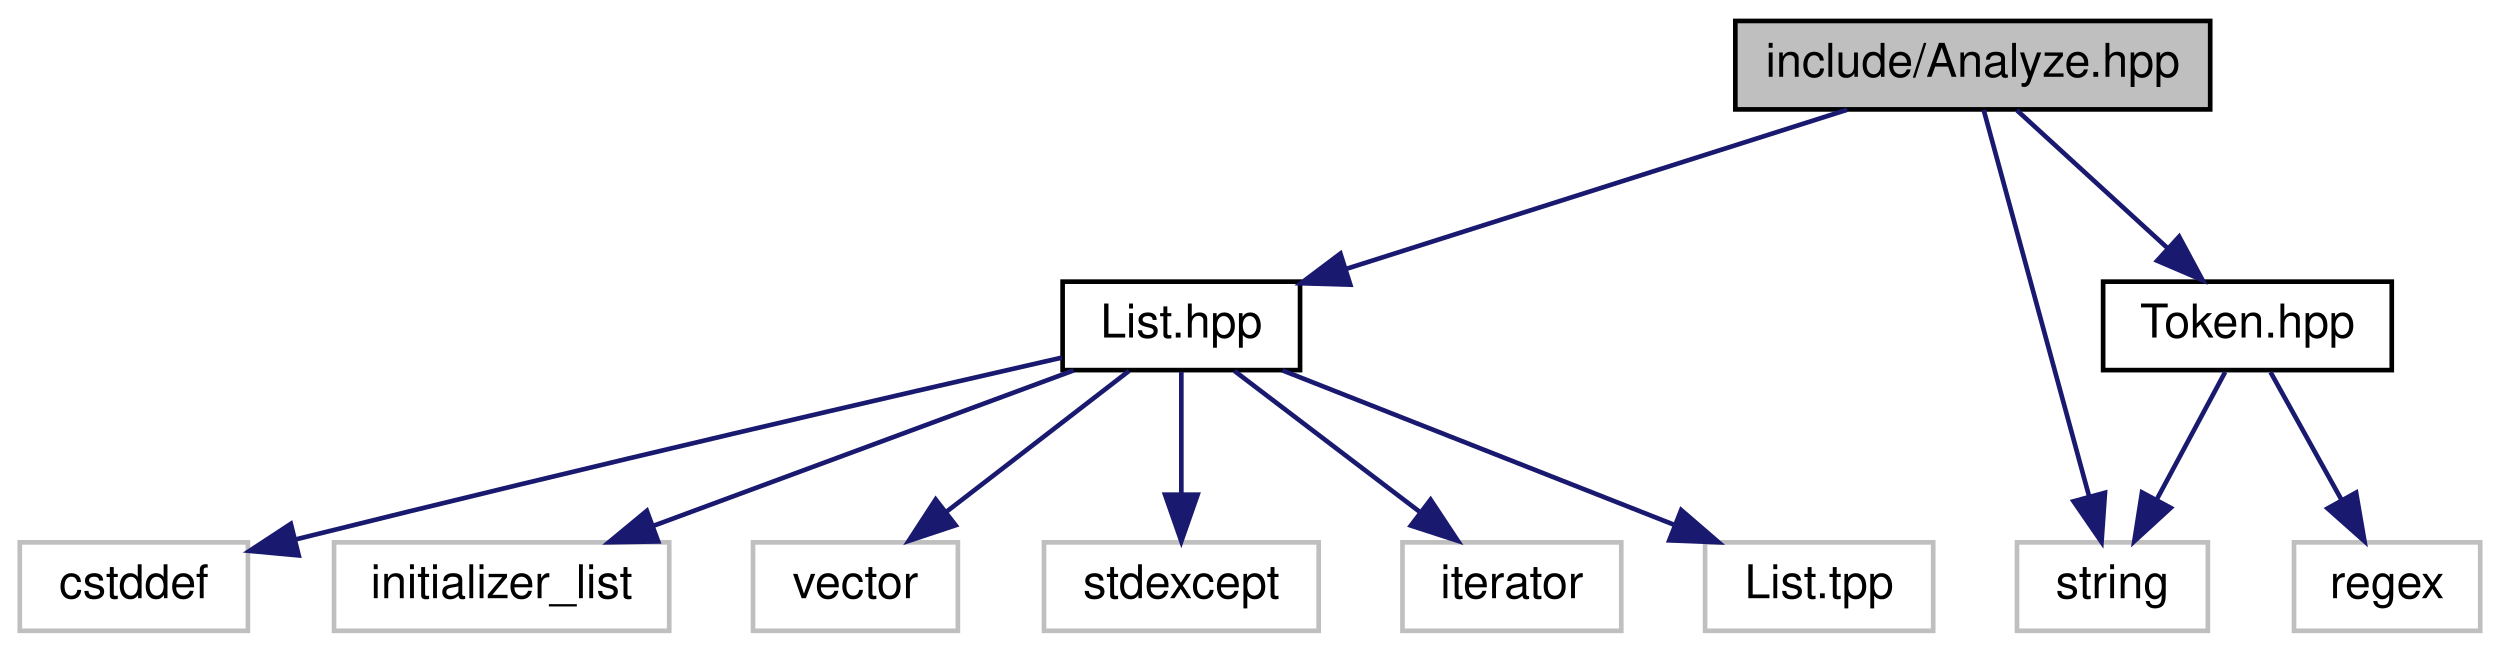
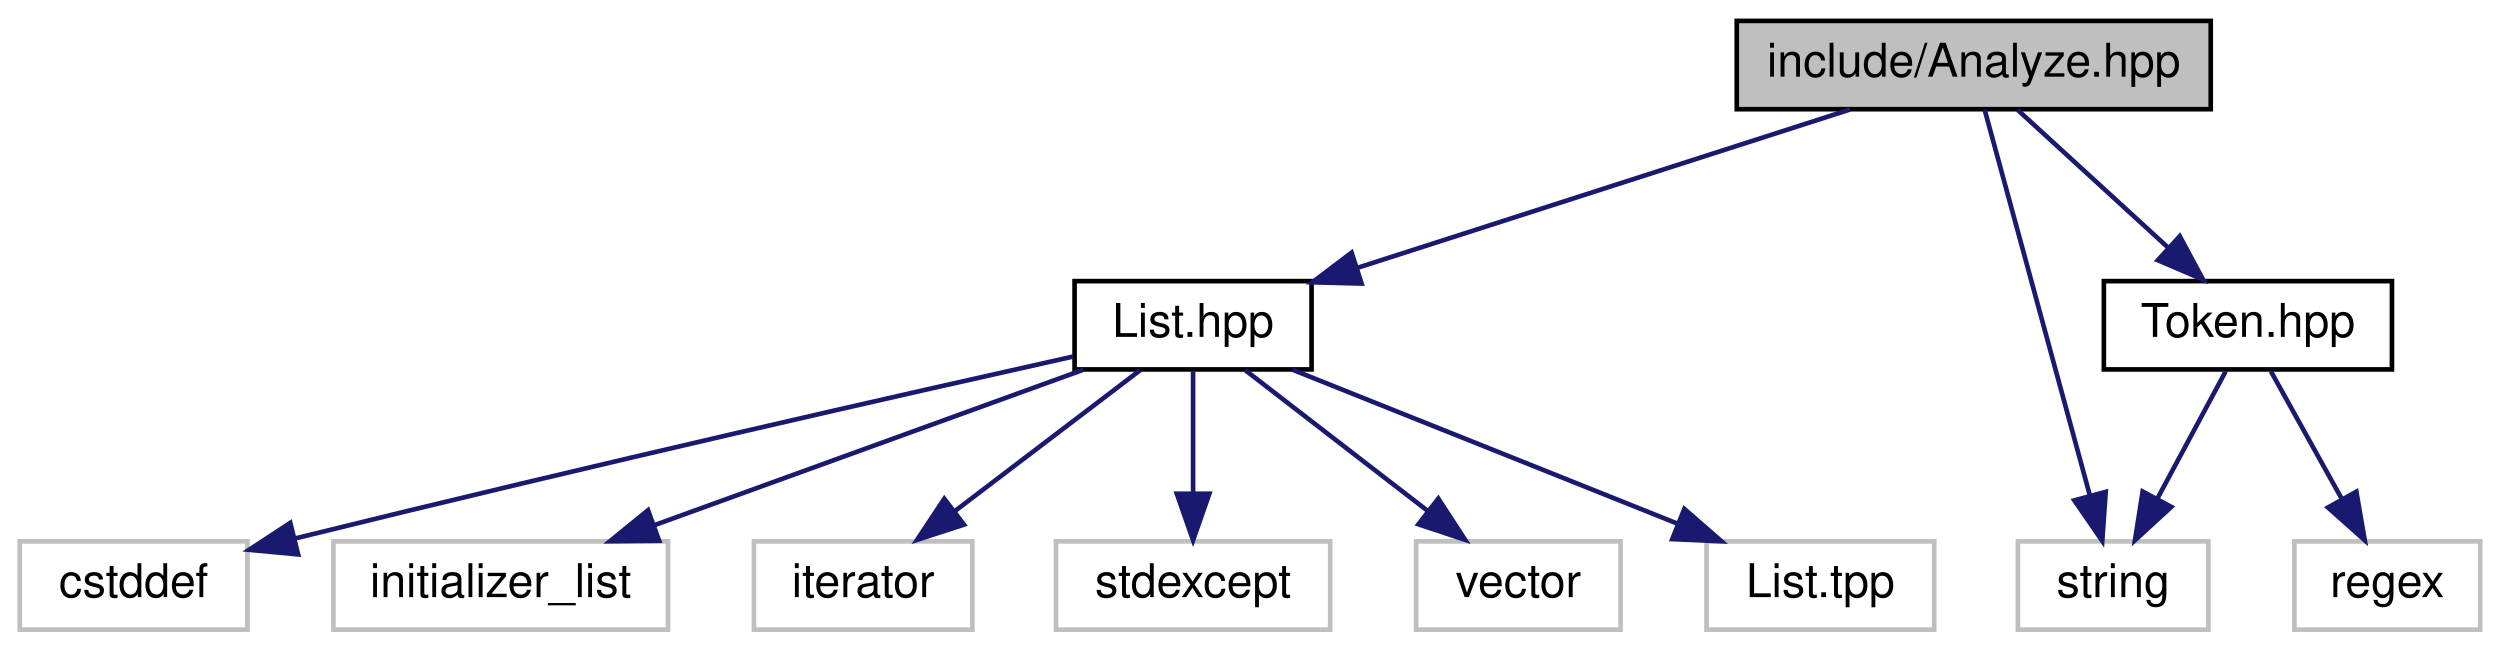
- <svg xmlns="http://www.w3.org/2000/svg" xmlns:xlink="http://www.w3.org/1999/xlink" width="537pt" height="140pt" viewBox="0.00 0.00 536.50 140.00">
+ <svg xmlns="http://www.w3.org/2000/svg" xmlns:xlink="http://www.w3.org/1999/xlink" width="538pt" height="140pt" viewBox="0.00 0.00 537.50 140.00">
  <g id="graph0" class="graph" transform="scale(1 1) rotate(0) translate(4 136)">
    <g id="node1" class="node">
      <g id="a_node1">
        <a xlink:title="Функции анализа кода на языке Pascal.">
-           <polygon fill="#bfbfbf" stroke="black" points="368.5,-112.5 368.5,-131.5 470.5,-131.5 470.5,-112.5 368.5,-112.5" />
-           <text text-anchor="middle" x="419.5" y="-119.5" font-family="Helvetica,sans-Serif" font-size="10.00">include/Analyze.hpp</text>
+           <polygon fill="#bfbfbf" stroke="black" points="369.5,-112.5 369.5,-131.5 471.5,-131.5 471.5,-112.5 369.5,-112.5" />
+           <text text-anchor="middle" x="420.5" y="-119.5" font-family="Helvetica,sans-Serif" font-size="10.00">include/Analyze.hpp</text>
        </a>
      </g>
    </g>
    <g id="node2" class="node">
      <g id="a_node2">
        <a xlink:title=" ">
-           <polygon fill="none" stroke="#bfbfbf" points="429,-0.5 429,-19.5 470,-19.5 470,-0.5 429,-0.5" />
-           <text text-anchor="middle" x="449.5" y="-7.5" font-family="Helvetica,sans-Serif" font-size="10.00">string</text>
+           <polygon fill="none" stroke="#bfbfbf" points="430,-0.5 430,-19.5 471,-19.5 471,-0.5 430,-0.5" />
+           <text text-anchor="middle" x="450.5" y="-7.5" font-family="Helvetica,sans-Serif" font-size="10.00">string</text>
        </a>
      </g>
    </g>
    <g id="edge1" class="edge">
-       <path fill="none" stroke="midnightblue" d="M421.85,-112.37C426.72,-94.54 437.96,-53.3 444.52,-29.27" />
-       <polygon fill="midnightblue" stroke="midnightblue" points="447.9,-30.16 447.16,-19.59 441.15,-28.32 447.9,-30.16" />
+       <path fill="none" stroke="midnightblue" d="M422.85,-112.37C427.72,-94.54 438.96,-53.3 445.52,-29.27" />
+       <polygon fill="midnightblue" stroke="midnightblue" points="448.9,-30.16 448.16,-19.59 442.15,-28.32 448.9,-30.16" />
    </g>
    <g id="node3" class="node">
      <g id="a_node3">
        <a xlink:href="../../dc/d72/_list_8hpp.html" target="_top" xlink:title="Двусвязный список - интерфейс">
-           <polygon fill="none" stroke="black" points="224,-56.5 224,-75.5 275,-75.5 275,-56.5 224,-56.5" />
-           <text text-anchor="middle" x="249.5" y="-63.5" font-family="Helvetica,sans-Serif" font-size="10.00">List.hpp</text>
+           <polygon fill="none" stroke="black" points="227,-56.5 227,-75.5 278,-75.5 278,-56.5 227,-56.5" />
+           <text text-anchor="middle" x="252.5" y="-63.5" font-family="Helvetica,sans-Serif" font-size="10.00">List.hpp</text>
        </a>
      </g>
    </g>
    <g id="edge2" class="edge">
-       <path fill="none" stroke="midnightblue" d="M392.56,-112.44C363.5,-103.21 317.09,-88.47 285.06,-78.29" />
-       <polygon fill="midnightblue" stroke="midnightblue" points="285.79,-74.85 275.2,-75.16 283.67,-81.53 285.79,-74.85" />
+       <path fill="none" stroke="midnightblue" d="M393.88,-112.44C365.24,-103.24 319.57,-88.56 287.91,-78.38" />
+       <polygon fill="midnightblue" stroke="midnightblue" points="288.76,-74.98 278.17,-75.25 286.62,-81.64 288.76,-74.98" />
    </g>
    <g id="node10" class="node">
      <g id="a_node10">
        <a xlink:href="../../de/d32/_token_8hpp.html" target="_top" xlink:title="Классы для работы с токенами анализатора">
-           <polygon fill="none" stroke="black" points="447.5,-56.5 447.5,-75.5 509.5,-75.5 509.5,-56.5 447.5,-56.5" />
-           <text text-anchor="middle" x="478.5" y="-63.5" font-family="Helvetica,sans-Serif" font-size="10.00">Token.hpp</text>
+           <polygon fill="none" stroke="black" points="448.5,-56.5 448.5,-75.5 510.5,-75.5 510.5,-56.5 448.5,-56.5" />
+           <text text-anchor="middle" x="479.5" y="-63.5" font-family="Helvetica,sans-Serif" font-size="10.00">Token.hpp</text>
        </a>
      </g>
    </g>
    <g id="edge9" class="edge">
-       <path fill="none" stroke="midnightblue" d="M428.98,-112.32C437.7,-104.34 450.84,-92.31 461.4,-82.65" />
-       <polygon fill="midnightblue" stroke="midnightblue" points="463.83,-85.17 468.85,-75.83 459.11,-80 463.83,-85.17" />
+       <path fill="none" stroke="midnightblue" d="M429.98,-112.32C438.7,-104.34 451.84,-92.31 462.4,-82.65" />
+       <polygon fill="midnightblue" stroke="midnightblue" points="464.83,-85.17 469.85,-75.83 460.11,-80 464.83,-85.17" />
    </g>
    <g id="node4" class="node">
      <g id="a_node4">
        <a xlink:title=" ">
          <polygon fill="none" stroke="#bfbfbf" points="0,-0.5 0,-19.5 49,-19.5 49,-0.5 0,-0.5" />
          <text text-anchor="middle" x="24.5" y="-7.5" font-family="Helvetica,sans-Serif" font-size="10.00">cstddef</text>
        </a>
      </g>
    </g>
    <g id="edge3" class="edge">
-       <path fill="none" stroke="midnightblue" d="M223.8,-59.18C188.87,-51.22 124.21,-36.3 59.35,-20.16" />
-       <polygon fill="midnightblue" stroke="midnightblue" points="59.91,-16.69 49.36,-17.67 58.22,-23.48 59.91,-16.69" />
+       <path fill="none" stroke="midnightblue" d="M226.71,-59.28C191.23,-51.36 125.14,-36.4 59.1,-20.09" />
+       <polygon fill="midnightblue" stroke="midnightblue" points="59.91,-16.69 49.36,-17.68 58.22,-23.48 59.91,-16.69" />
    </g>
    <g id="node5" class="node">
      <g id="a_node5">
        <a xlink:title=" ">
          <polygon fill="none" stroke="#bfbfbf" points="67.5,-0.5 67.5,-19.5 139.5,-19.5 139.5,-0.5 67.5,-0.5" />
          <text text-anchor="middle" x="103.5" y="-7.5" font-family="Helvetica,sans-Serif" font-size="10.00">initializer_list</text>
        </a>
      </g>
    </g>
    <g id="edge4" class="edge">
-       <path fill="none" stroke="midnightblue" d="M226.37,-56.44C202.02,-47.44 163.49,-33.19 136.08,-23.05" />
-       <polygon fill="midnightblue" stroke="midnightblue" points="137.12,-19.7 126.53,-19.52 134.69,-26.27 137.12,-19.7" />
+       <path fill="none" stroke="midnightblue" d="M228.89,-56.44C204.04,-47.44 164.73,-33.19 136.75,-23.05" />
+       <polygon fill="midnightblue" stroke="midnightblue" points="137.59,-19.63 127,-19.52 135.21,-26.21 137.59,-19.63" />
    </g>
    <g id="node6" class="node">
      <g id="a_node6">
        <a xlink:title=" ">
-           <polygon fill="none" stroke="#bfbfbf" points="157.5,-0.5 157.5,-19.5 201.5,-19.5 201.5,-0.5 157.5,-0.5" />
-           <text text-anchor="middle" x="179.5" y="-7.5" font-family="Helvetica,sans-Serif" font-size="10.00">vector</text>
+           <polygon fill="none" stroke="#bfbfbf" points="158,-0.5 158,-19.5 205,-19.5 205,-0.5 158,-0.5" />
+           <text text-anchor="middle" x="181.5" y="-7.5" font-family="Helvetica,sans-Serif" font-size="10.00">iterator</text>
        </a>
      </g>
    </g>
    <g id="edge5" class="edge">
-       <path fill="none" stroke="midnightblue" d="M238.25,-56.32C227.7,-48.18 211.7,-35.84 199.06,-26.09" />
-       <polygon fill="midnightblue" stroke="midnightblue" points="201.01,-23.17 190.95,-19.83 196.73,-28.71 201.01,-23.17" />
+       <path fill="none" stroke="midnightblue" d="M241.09,-56.32C230.39,-48.18 214.16,-35.84 201.34,-26.09" />
+       <polygon fill="midnightblue" stroke="midnightblue" points="203.19,-23.1 193.11,-19.83 198.96,-28.67 203.19,-23.1" />
    </g>
    <g id="node7" class="node">
      <g id="a_node7">
        <a xlink:title=" ">
-           <polygon fill="none" stroke="#bfbfbf" points="220,-0.5 220,-19.5 279,-19.5 279,-0.5 220,-0.5" />
-           <text text-anchor="middle" x="249.5" y="-7.5" font-family="Helvetica,sans-Serif" font-size="10.00">stdexcept</text>
+           <polygon fill="none" stroke="#bfbfbf" points="223,-0.5 223,-19.5 282,-19.5 282,-0.5 223,-0.5" />
+           <text text-anchor="middle" x="252.5" y="-7.5" font-family="Helvetica,sans-Serif" font-size="10.00">stdexcept</text>
        </a>
      </g>
    </g>
    <g id="edge6" class="edge">
-       <path fill="none" stroke="midnightblue" d="M249.5,-56.08C249.5,-49.01 249.5,-38.86 249.5,-29.99" />
-       <polygon fill="midnightblue" stroke="midnightblue" points="253,-29.75 249.5,-19.75 246,-29.75 253,-29.75" />
+       <path fill="none" stroke="midnightblue" d="M252.5,-56.08C252.5,-49.01 252.5,-38.86 252.5,-29.99" />
+       <polygon fill="midnightblue" stroke="midnightblue" points="256,-29.75 252.5,-19.75 249,-29.75 256,-29.75" />
    </g>
    <g id="node8" class="node">
      <g id="a_node8">
        <a xlink:title=" ">
-           <polygon fill="none" stroke="#bfbfbf" points="297,-0.5 297,-19.5 344,-19.5 344,-0.5 297,-0.5" />
-           <text text-anchor="middle" x="320.5" y="-7.5" font-family="Helvetica,sans-Serif" font-size="10.00">iterator</text>
+           <polygon fill="none" stroke="#bfbfbf" points="300.5,-0.5 300.5,-19.5 344.5,-19.5 344.5,-0.5 300.5,-0.5" />
+           <text text-anchor="middle" x="322.5" y="-7.5" font-family="Helvetica,sans-Serif" font-size="10.00">vector</text>
        </a>
      </g>
    </g>
    <g id="edge7" class="edge">
-       <path fill="none" stroke="midnightblue" d="M260.91,-56.32C271.61,-48.18 287.84,-35.84 300.66,-26.09" />
-       <polygon fill="midnightblue" stroke="midnightblue" points="303.04,-28.67 308.89,-19.83 298.81,-23.1 303.04,-28.67" />
+       <path fill="none" stroke="midnightblue" d="M263.75,-56.32C274.3,-48.18 290.3,-35.84 302.94,-26.09" />
+       <polygon fill="midnightblue" stroke="midnightblue" points="305.27,-28.71 311.05,-19.83 300.99,-23.17 305.27,-28.71" />
    </g>
    <g id="node9" class="node">
      <g id="a_node9">
        <a xlink:title=" ">
-           <polygon fill="none" stroke="#bfbfbf" points="362,-0.5 362,-19.5 411,-19.5 411,-0.5 362,-0.5" />
-           <text text-anchor="middle" x="386.5" y="-7.5" font-family="Helvetica,sans-Serif" font-size="10.00">List.tpp</text>
+           <polygon fill="none" stroke="#bfbfbf" points="363,-0.5 363,-19.5 412,-19.5 412,-0.5 363,-0.5" />
+           <text text-anchor="middle" x="387.5" y="-7.5" font-family="Helvetica,sans-Serif" font-size="10.00">List.tpp</text>
        </a>
      </g>
    </g>
    <g id="edge8" class="edge">
-       <path fill="none" stroke="midnightblue" d="M271.21,-56.44C293.85,-47.52 329.57,-33.44 355.25,-23.32" />
-       <polygon fill="midnightblue" stroke="midnightblue" points="356.87,-26.44 364.89,-19.52 354.31,-19.93 356.87,-26.44" />
+       <path fill="none" stroke="midnightblue" d="M273.89,-56.44C296.21,-47.52 331.4,-33.44 356.71,-23.32" />
+       <polygon fill="midnightblue" stroke="midnightblue" points="358.22,-26.48 366.21,-19.52 355.62,-19.98 358.22,-26.48" />
    </g>
-     <g id="edge10" class="edge">
-       <path fill="none" stroke="midnightblue" d="M473.71,-56.08C469.74,-48.69 463.97,-37.95 459.07,-28.81" />
-       <polygon fill="midnightblue" stroke="midnightblue" points="462.01,-26.91 454.2,-19.75 455.85,-30.22 462.01,-26.91" />
+     <g id="edge11" class="edge">
+       <path fill="none" stroke="midnightblue" d="M474.71,-56.08C470.74,-48.69 464.97,-37.95 460.07,-28.81" />
+       <polygon fill="midnightblue" stroke="midnightblue" points="463.01,-26.91 455.2,-19.75 456.85,-30.22 463.01,-26.91" />
    </g>
    <g id="node11" class="node">
      <g id="a_node11">
        <a xlink:title=" ">
-           <polygon fill="none" stroke="#bfbfbf" points="488.5,-0.5 488.5,-19.5 528.5,-19.5 528.5,-0.5 488.5,-0.5" />
-           <text text-anchor="middle" x="508.5" y="-7.5" font-family="Helvetica,sans-Serif" font-size="10.00">regex</text>
+           <polygon fill="none" stroke="#bfbfbf" points="489.5,-0.5 489.5,-19.5 529.5,-19.5 529.5,-0.5 489.5,-0.5" />
+           <text text-anchor="middle" x="509.5" y="-7.5" font-family="Helvetica,sans-Serif" font-size="10.00">regex</text>
        </a>
      </g>
    </g>
-     <g id="edge11" class="edge">
-       <path fill="none" stroke="midnightblue" d="M483.45,-56.08C487.6,-48.61 493.65,-37.72 498.77,-28.52" />
-       <polygon fill="midnightblue" stroke="midnightblue" points="501.84,-30.19 503.64,-19.75 495.72,-26.79 501.84,-30.19" />
+     <g id="edge10" class="edge">
+       <path fill="none" stroke="midnightblue" d="M484.45,-56.08C488.6,-48.61 494.65,-37.72 499.77,-28.52" />
+       <polygon fill="midnightblue" stroke="midnightblue" points="502.84,-30.19 504.64,-19.75 496.72,-26.79 502.84,-30.19" />
    </g>
  </g>
</svg>
